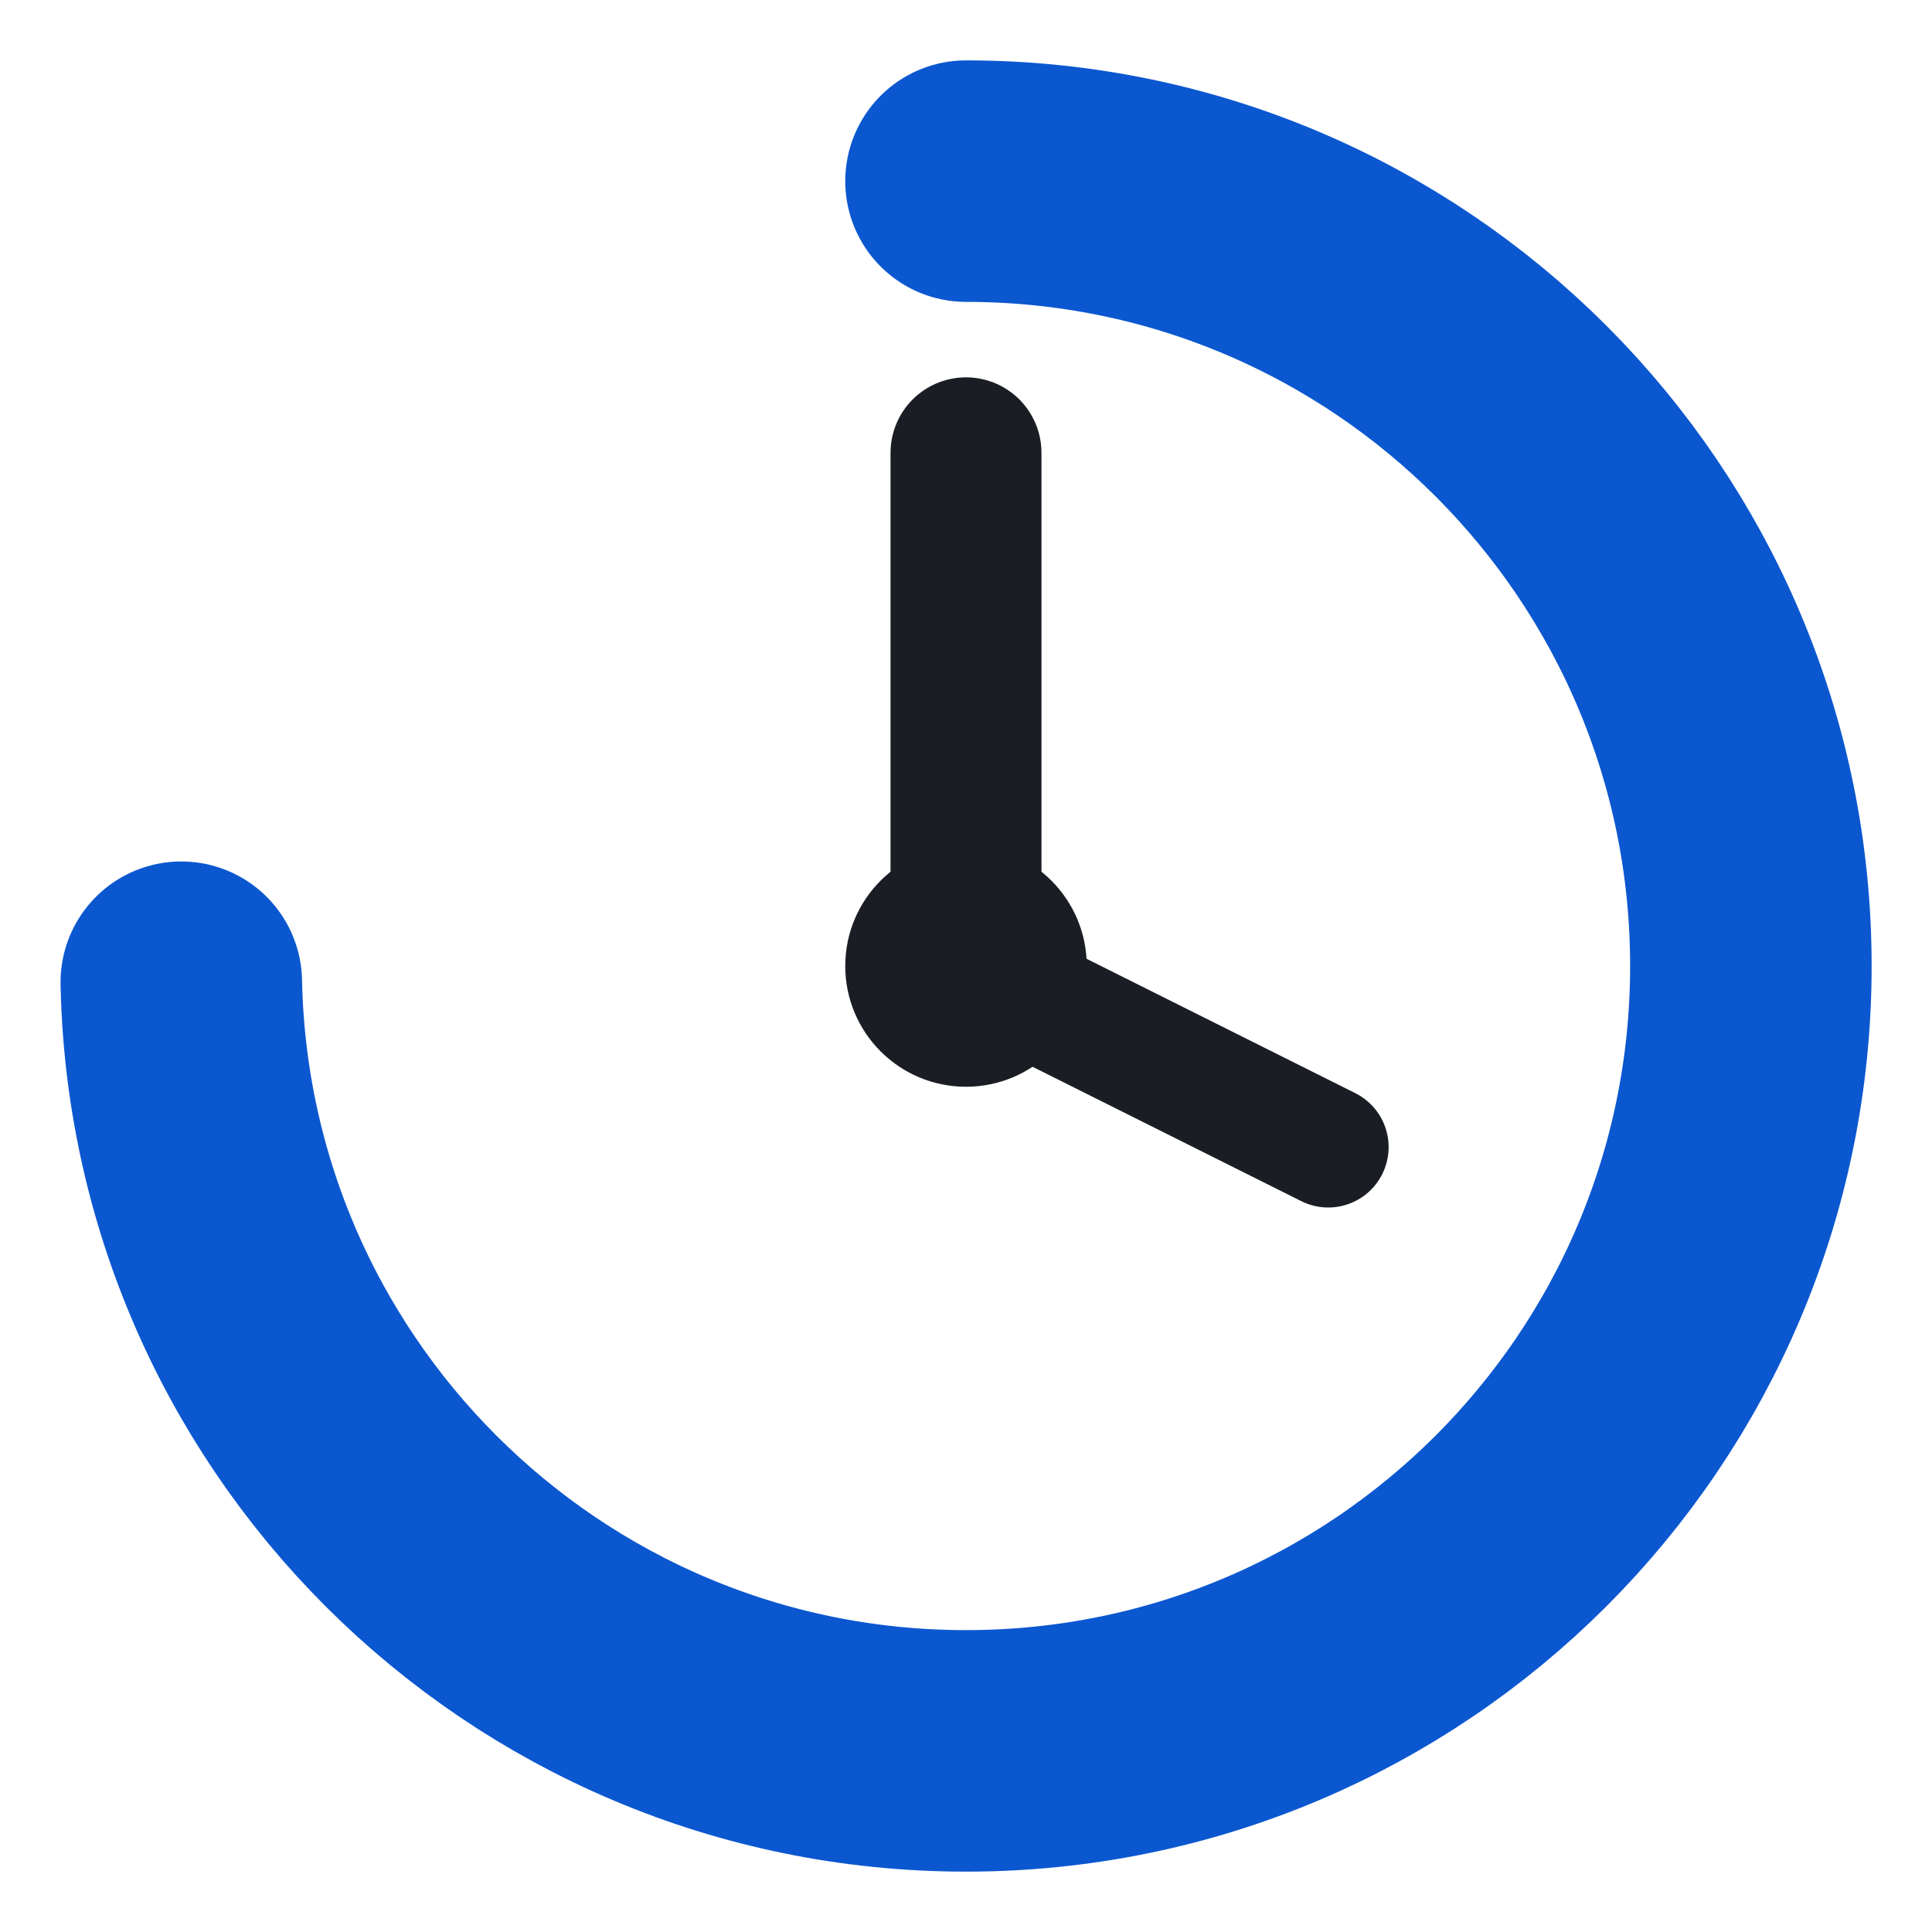
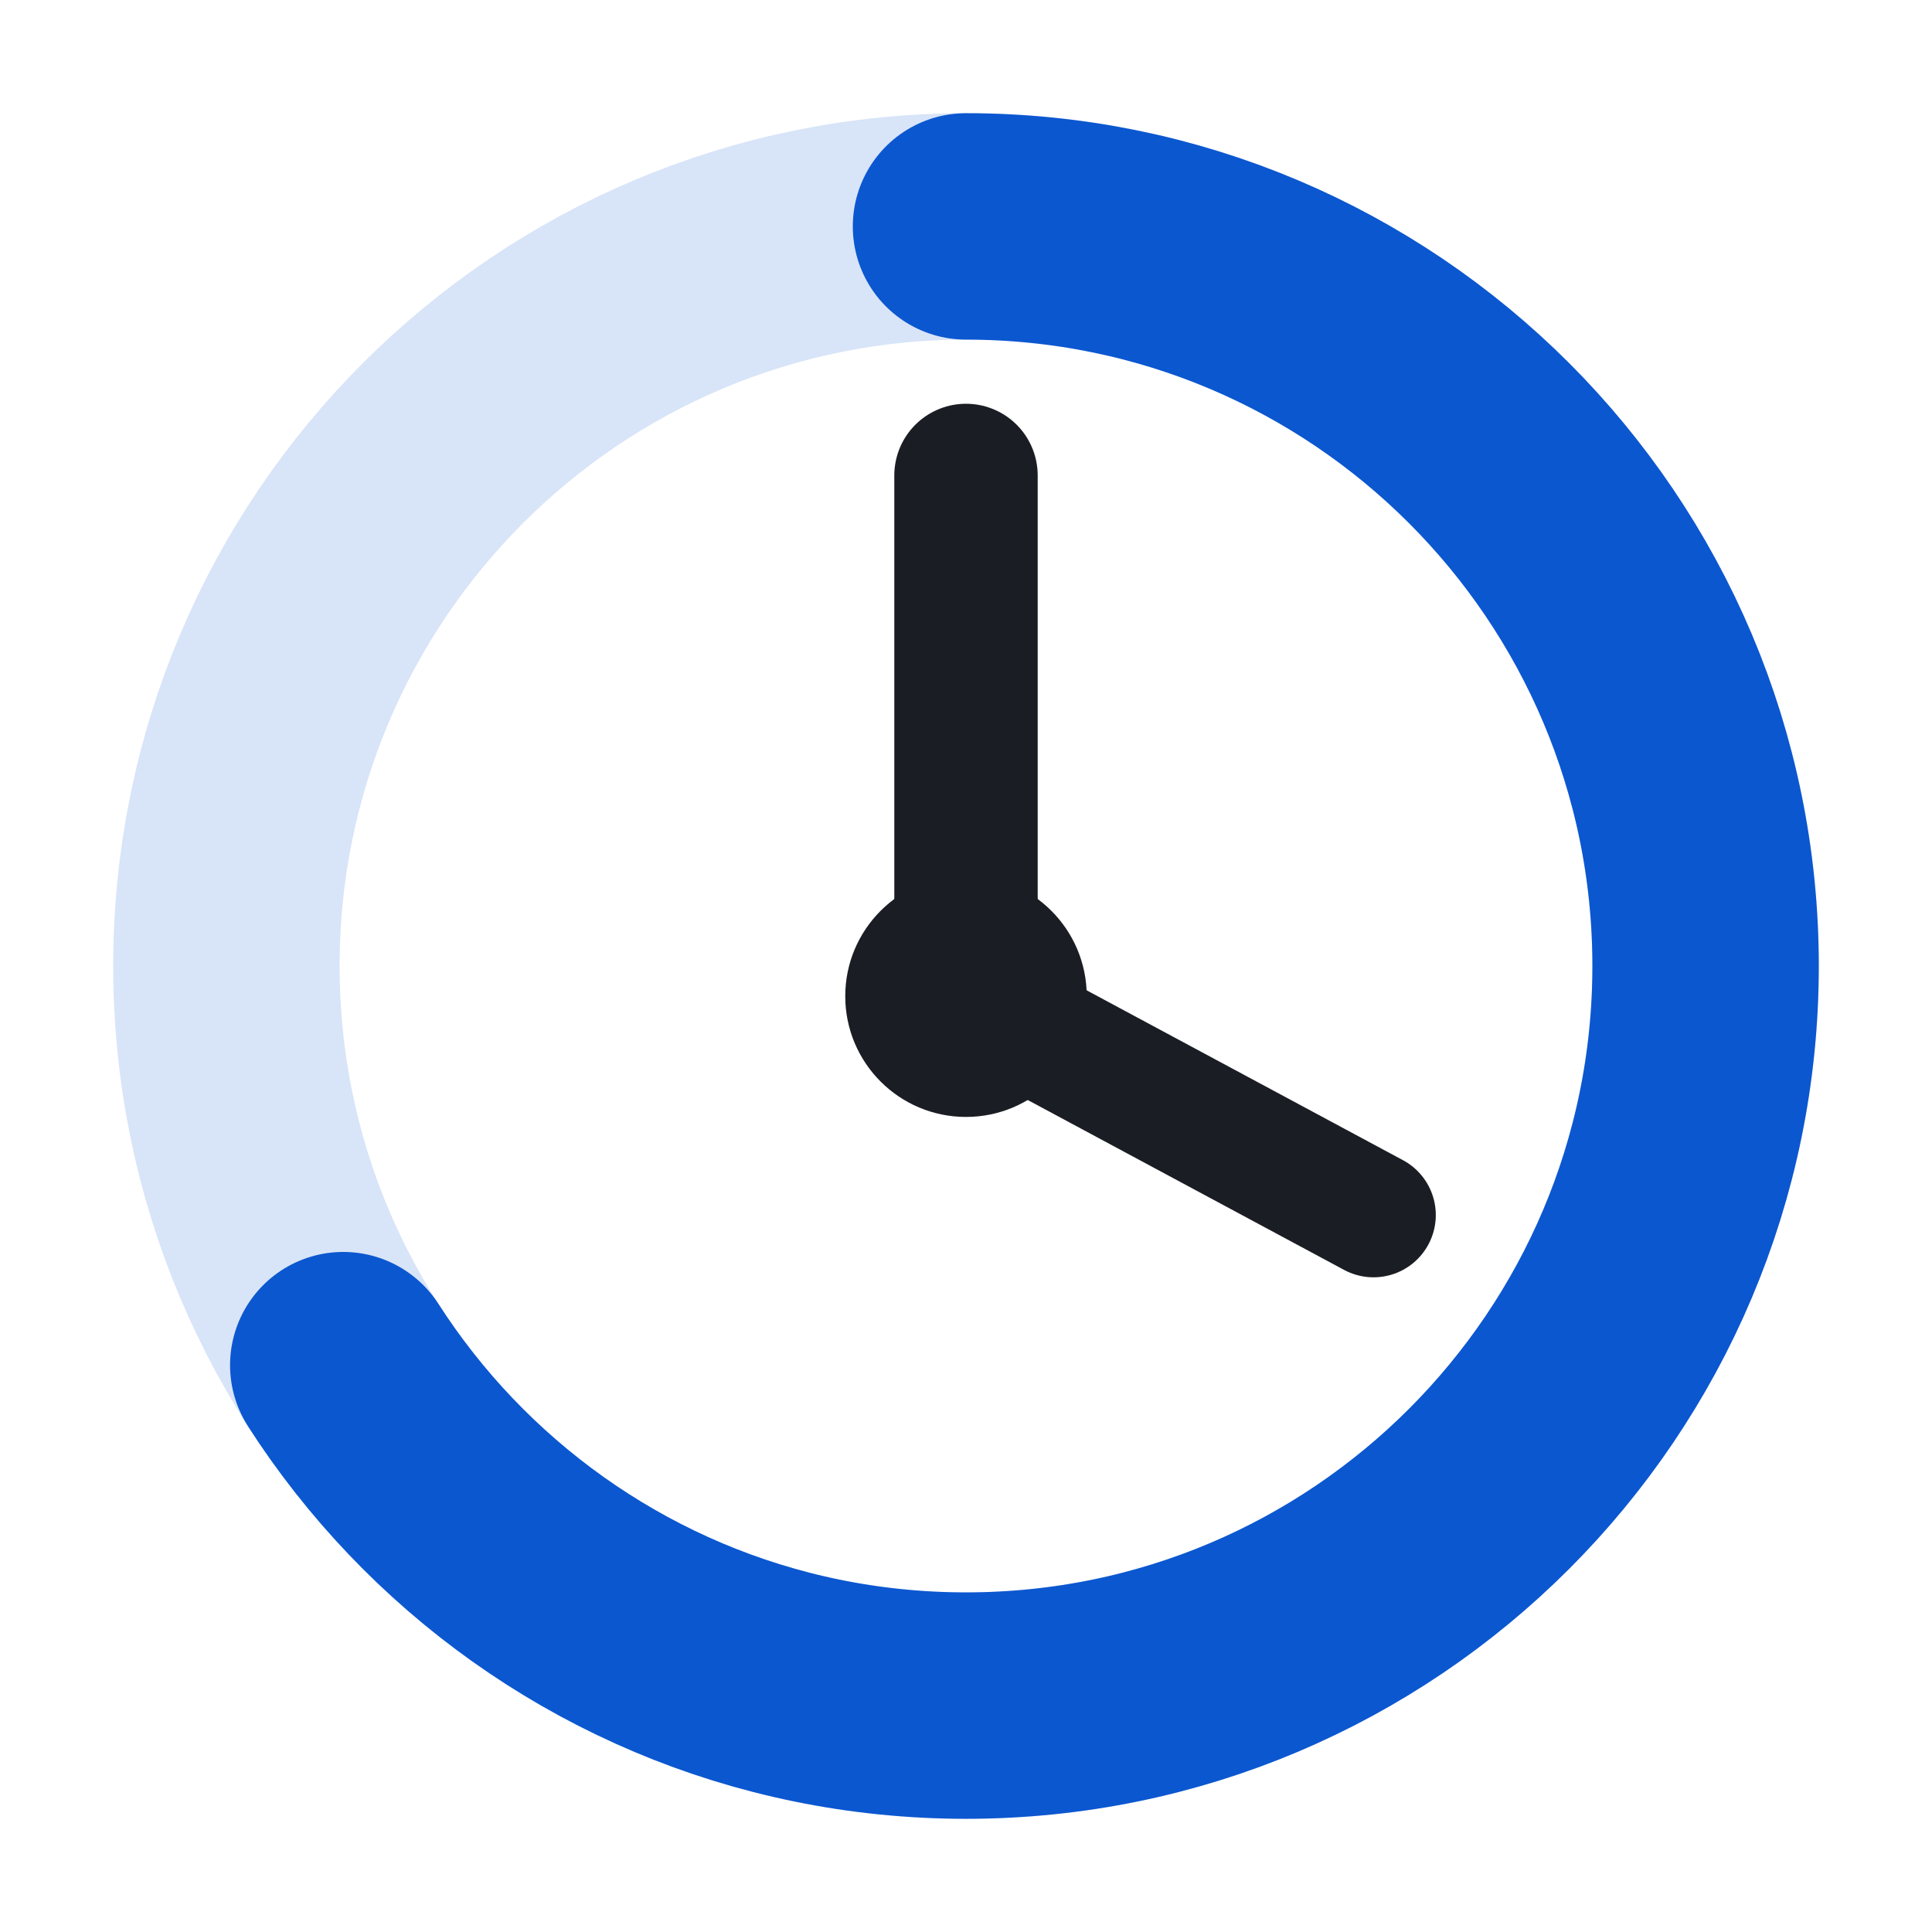
- <svg xmlns="http://www.w3.org/2000/svg" viewBox="0 0 64 64">
-   <circle cx="32" cy="32" r="26" fill="none" stroke="#0B57D0" stroke-width="8" stroke-linecap="round" stroke-dasharray="122 163" transform="rotate(-90 32 32)" />
-   <path d="M32 32 L32 15" stroke="#1B1D24" stroke-width="5" stroke-linecap="round" />
-   <path d="M32 32 L44 38" stroke="#1B1D24" stroke-width="4" stroke-linecap="round" />
-   <circle cx="32" cy="32" r="4" fill="#1B1D24" />
+ <svg xmlns="http://www.w3.org/2000/svg" viewBox="0 0 512 512">
+   <circle cx="256" cy="256" r="196" fill="none" stroke="#0B57D0" stroke-opacity="0.16" stroke-width="60" />
+   <circle cx="256" cy="256" r="196" fill="none" stroke="#0B57D0" stroke-width="60" stroke-linecap="round" stroke-dasharray="812 1231" transform="rotate(-90 256 256)" />
+   <path d="M256 264 L256 126" stroke="#1B1D24" stroke-width="38" stroke-linecap="round" />
+   <path d="M256 264 L364 322" stroke="#1B1D24" stroke-width="33" stroke-linecap="round" />
+   <circle cx="256" cy="264" r="32" fill="#1B1D24" />
</svg>
